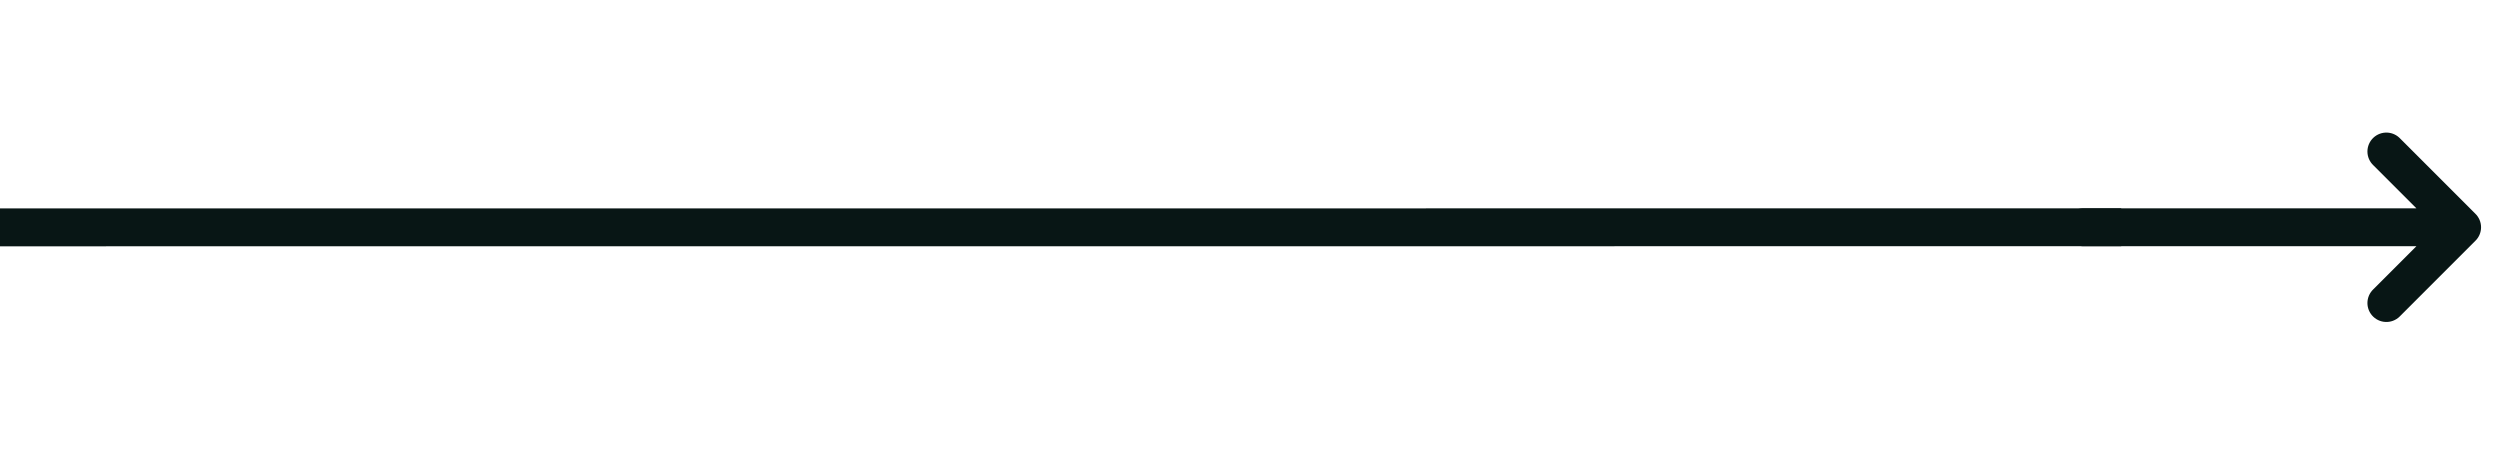
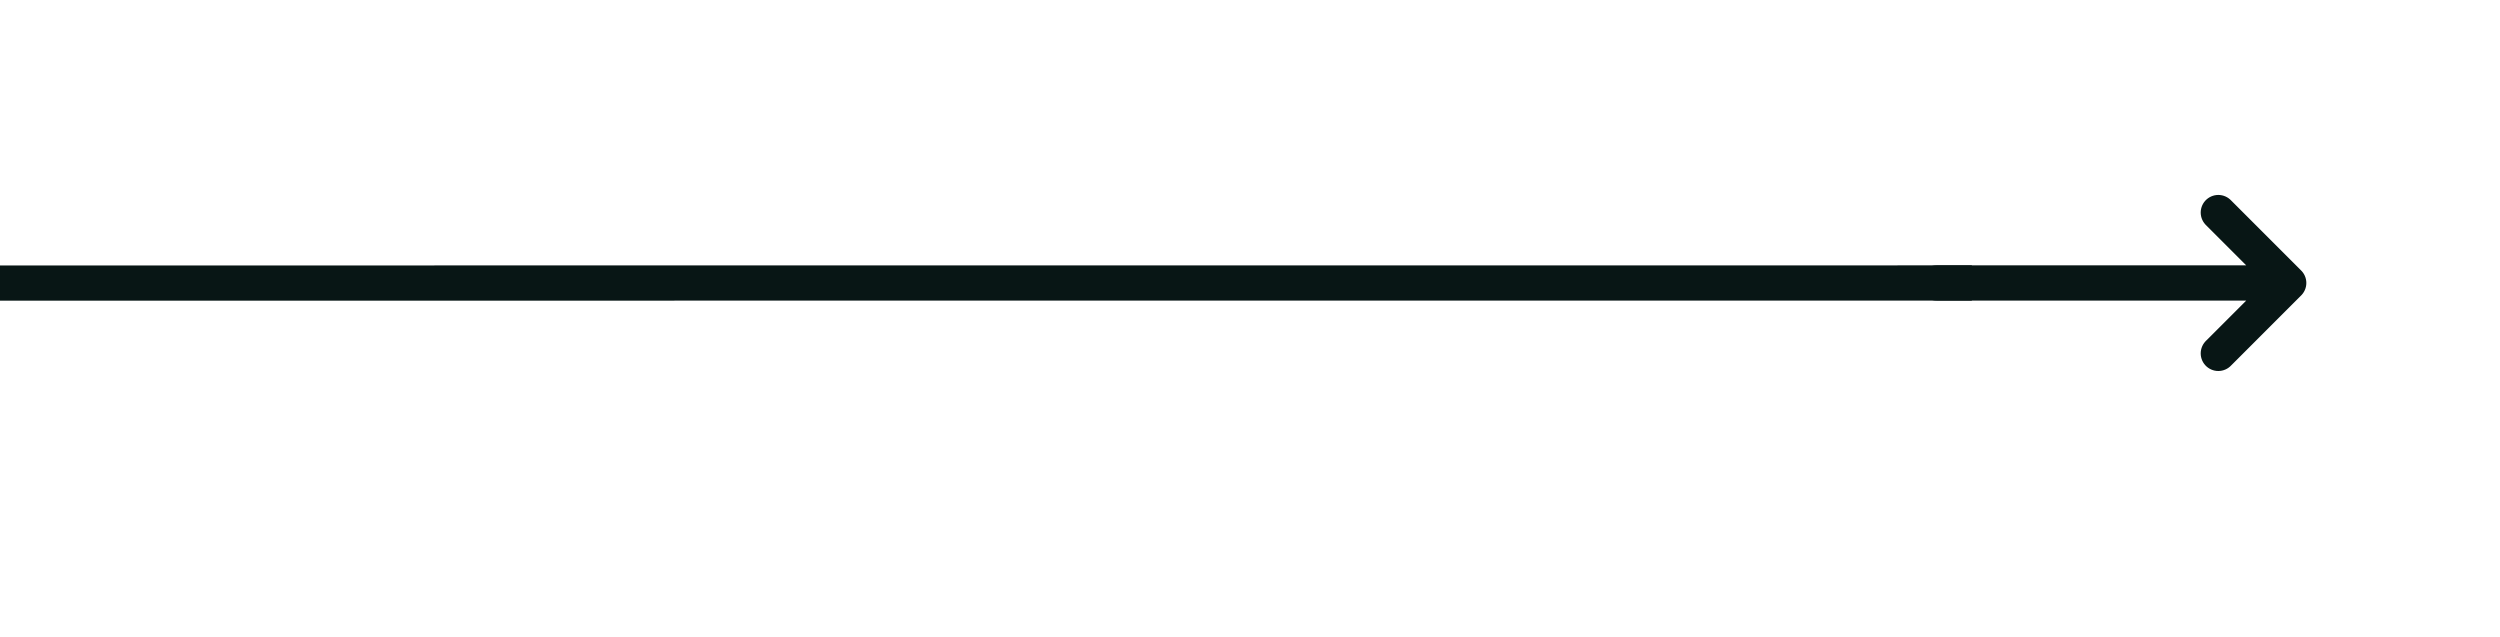
- <svg xmlns="http://www.w3.org/2000/svg" width="132" height="24" viewBox="0 0 132 24" fill="none">
+ <svg xmlns="http://www.w3.org/2000/svg" width="110" height="28" viewBox="0 0 142 28" fill="none">
  <line x1="-4.91673e-05" y1="12.005" x2="112" y2="12" stroke="#081615" stroke-width="2" />
  <path d="M126 8L130 12M130 12L126 16M130 12H110" stroke="#081615" stroke-width="2" stroke-linecap="round" stroke-linejoin="round" />
</svg>
